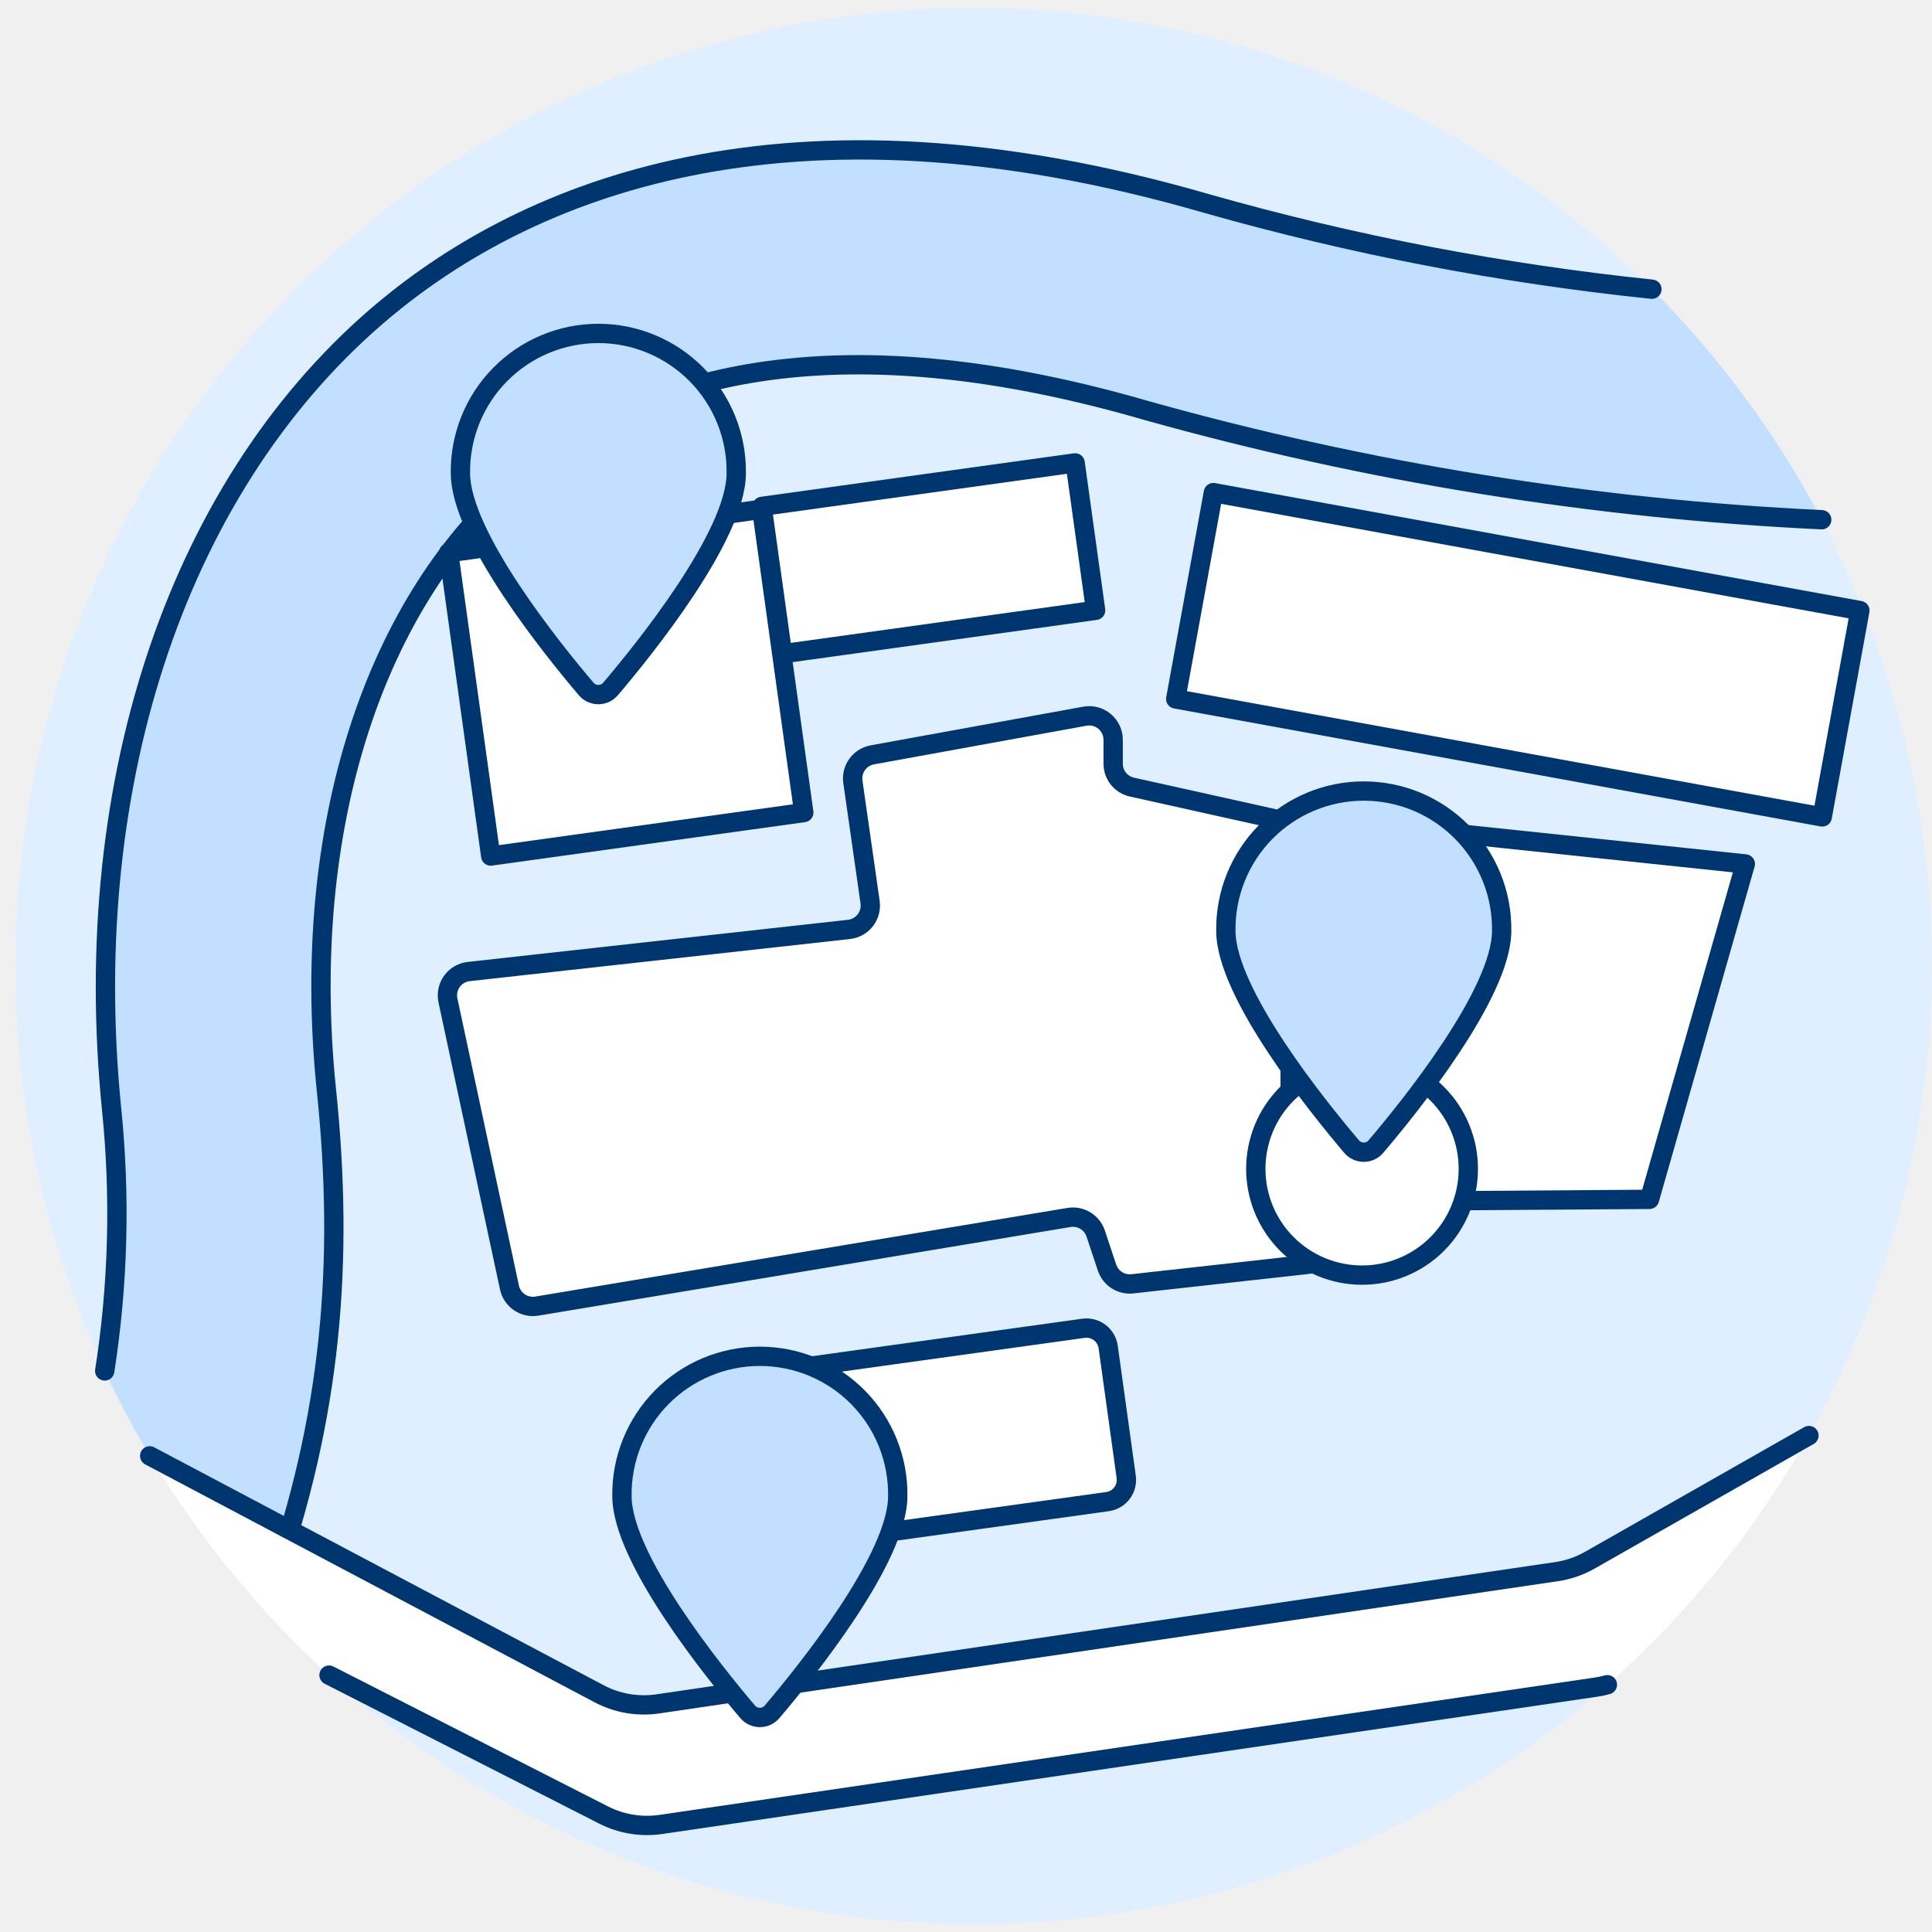
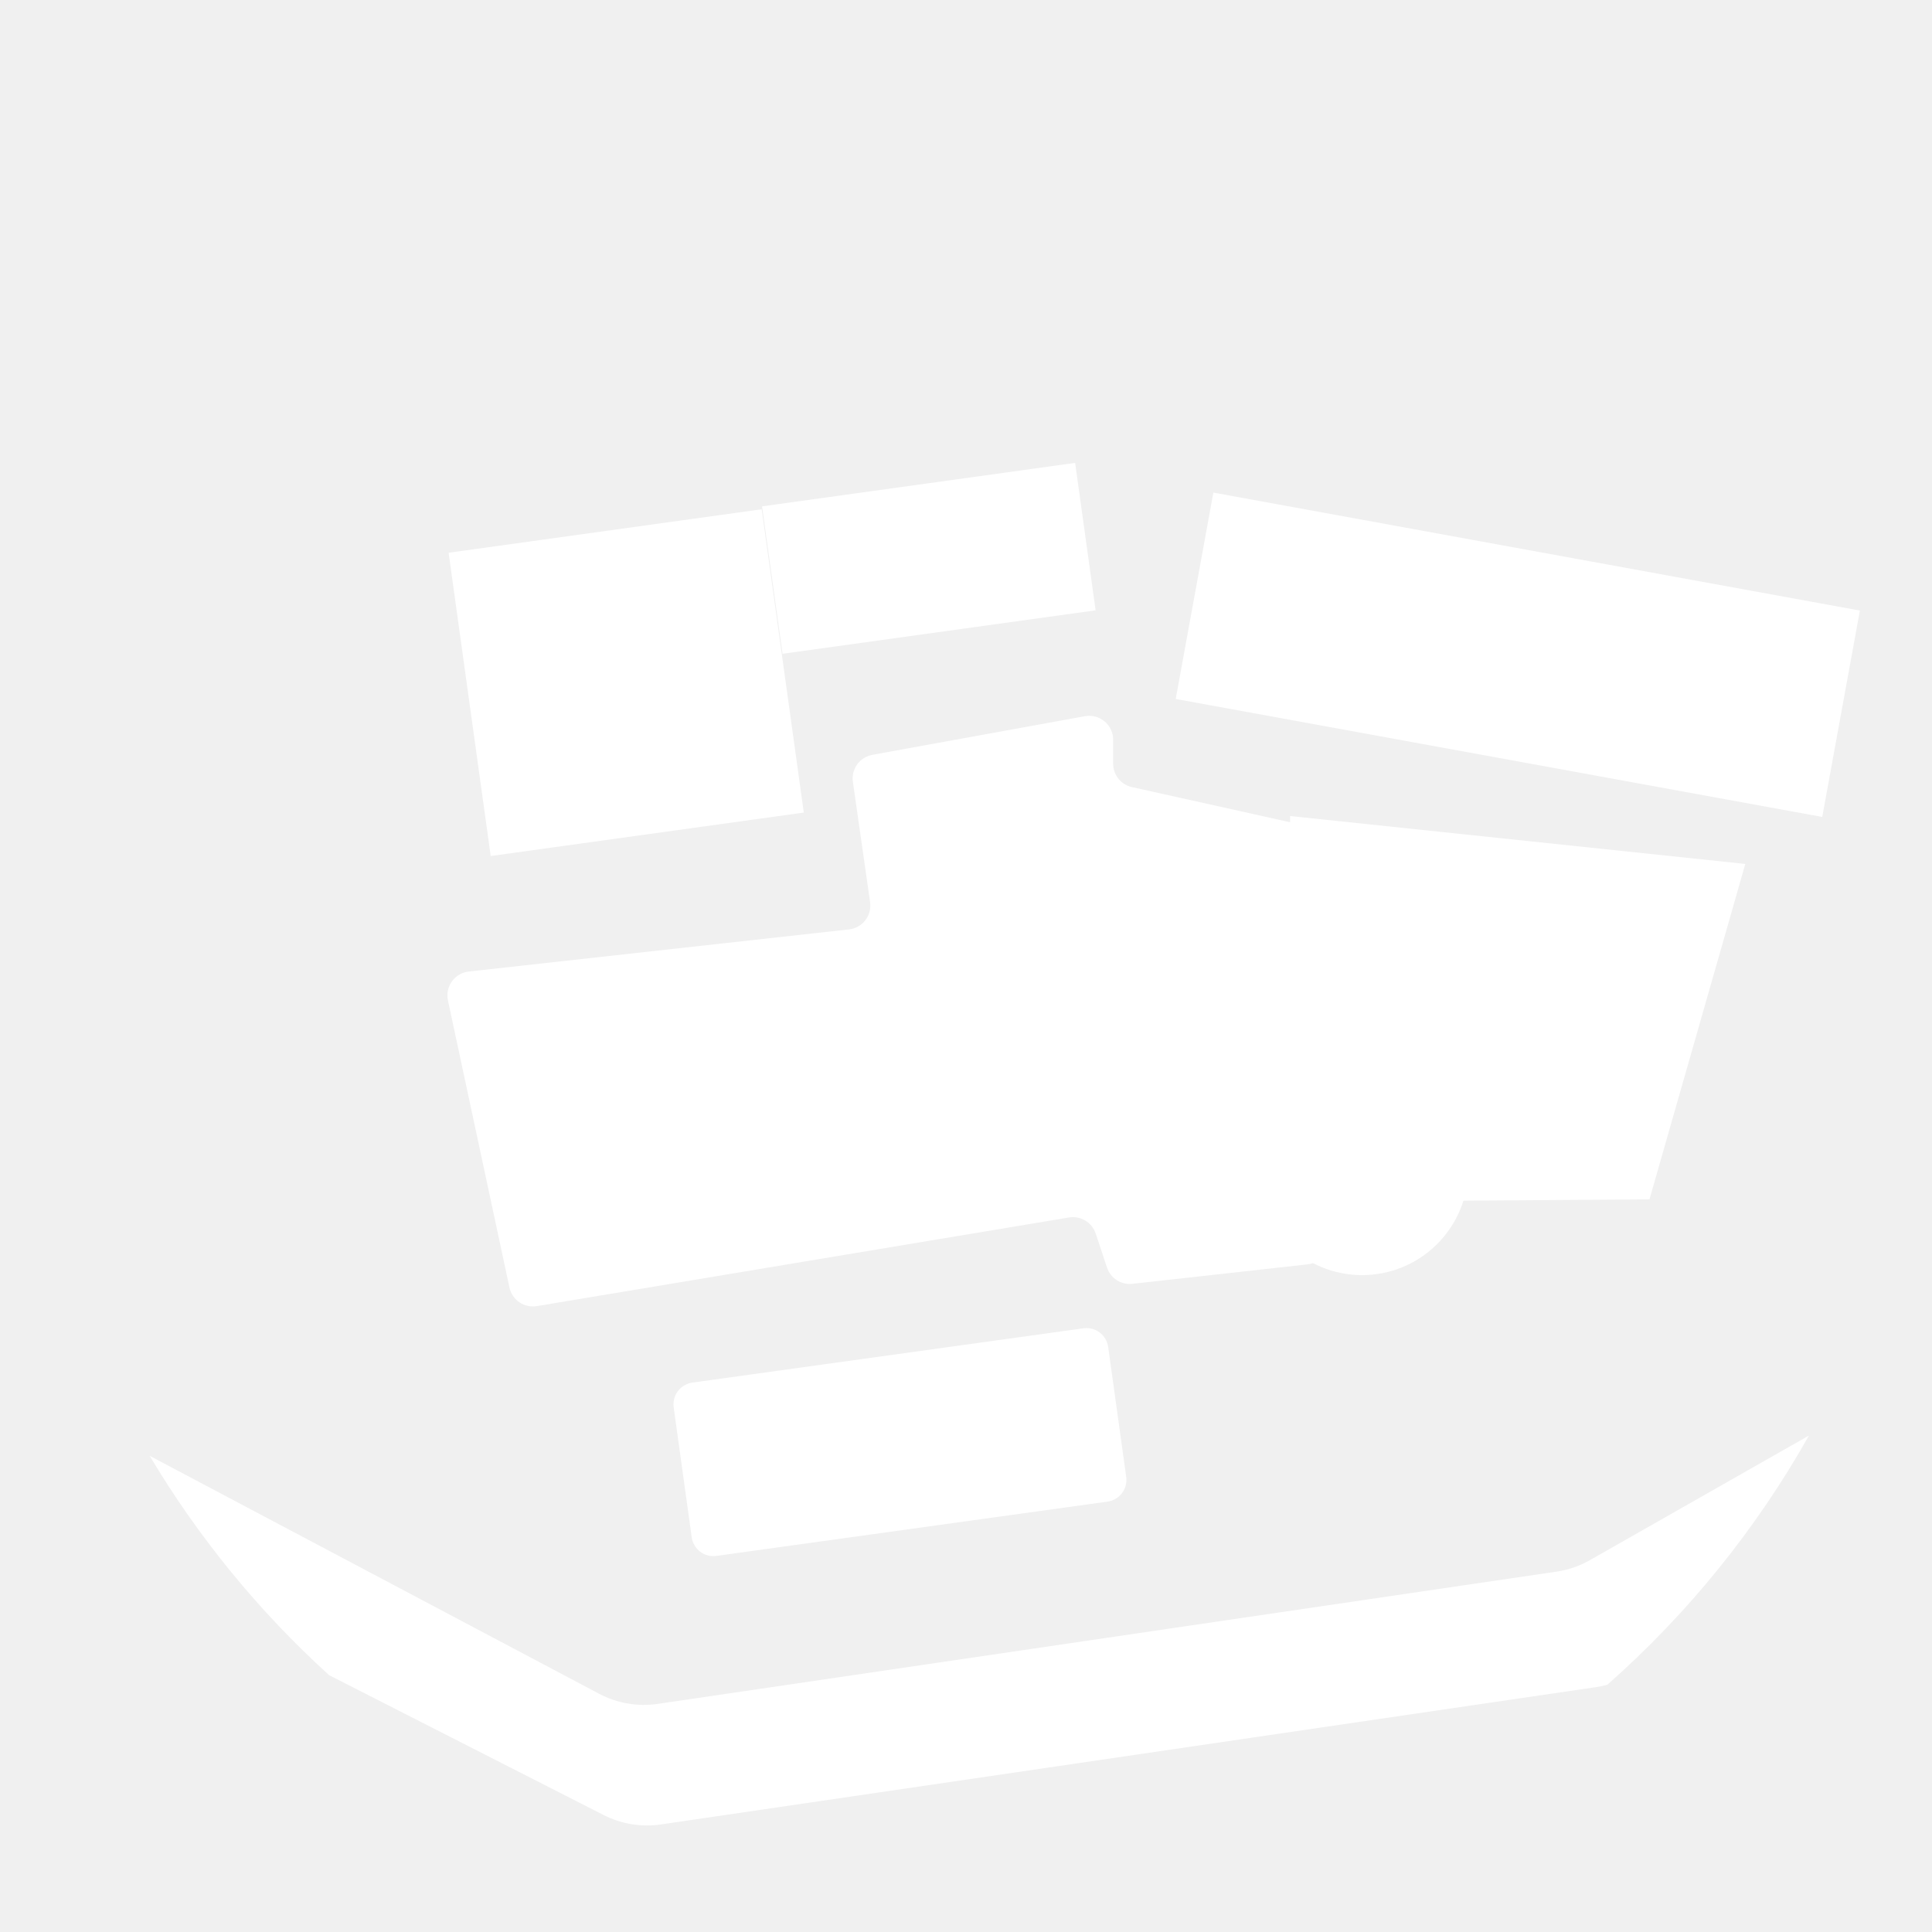
<svg xmlns="http://www.w3.org/2000/svg" viewBox="0 0 100 100" fill="none">
-   <path d="M0.787 50C0.787 63.155 6.013 75.771 15.315 85.073C24.617 94.374 37.233 99.6 50.387 99.6C63.542 99.6 76.158 94.374 85.46 85.073C94.762 75.771 99.987 63.155 99.987 50C99.987 36.845 94.762 24.229 85.46 14.928C76.158 5.626 63.542 0.4 50.387 0.4C37.233 0.4 24.617 5.626 15.315 14.928C6.013 24.229 0.787 36.845 0.787 50V50Z" fill="#E0EFFF" />
-   <path d="M94.292 26.903C91.974 22.508 89.011 18.485 85.501 14.969C77.714 14.161 70.013 12.68 62.482 10.542C40.436 4.142 27.177 9.978 19.936 15.998C9.358 24.802 4.064 40.266 5.773 57.372C6.239 61.897 6.121 66.463 5.421 70.959C7.545 75.5 10.343 79.695 13.721 83.4C16.767 74.698 17.846 65.429 16.879 56.261C15.536 42.853 19.349 31.009 27.074 24.58C34.581 18.333 45.447 17.215 59.37 21.257C70.761 24.448 82.476 26.342 94.292 26.903Z" fill="#C2DFFF" />
-   <path d="M14.079 82.045C17.125 73.344 17.846 65.433 16.879 56.264C15.536 42.853 19.349 31.009 27.074 24.58C34.581 18.333 45.447 17.214 59.37 21.257C70.761 24.447 82.476 26.341 94.292 26.901" stroke="#003670" stroke-linecap="round" stroke-linejoin="round" />
-   <path d="M85.501 14.969C77.714 14.161 70.013 12.68 62.482 10.542C40.436 4.142 27.177 9.978 19.936 15.998C9.358 24.802 4.064 40.266 5.773 57.372C6.239 61.897 6.121 66.463 5.421 70.959" stroke="#003670" stroke-linecap="round" stroke-linejoin="round" />
+   <path d="M0.787 50C0.787 63.155 6.013 75.771 15.315 85.073C24.617 94.374 37.233 99.6 50.387 99.6C63.542 99.6 76.158 94.374 85.46 85.073C94.762 75.771 99.987 63.155 99.987 50C99.987 36.845 94.762 24.229 85.46 14.928C76.158 5.626 63.542 0.4 50.387 0.4C37.233 0.4 24.617 5.626 15.315 14.928C6.013 24.229 0.787 36.845 0.787 50V50Z" fill="primary.150" />
+   <path d="M94.292 26.903C91.974 22.508 89.011 18.485 85.501 14.969C77.714 14.161 70.013 12.68 62.482 10.542C40.436 4.142 27.177 9.978 19.936 15.998C9.358 24.802 4.064 40.266 5.773 57.372C6.239 61.897 6.121 66.463 5.421 70.959C7.545 75.5 10.343 79.695 13.721 83.4C16.767 74.698 17.846 65.429 16.879 56.261C15.536 42.853 19.349 31.009 27.074 24.58C34.581 18.333 45.447 17.215 59.37 21.257C70.761 24.448 82.476 26.342 94.292 26.903Z" fill="primary.200" />
+   <path d="M14.079 82.045C17.125 73.344 17.846 65.433 16.879 56.264C15.536 42.853 19.349 31.009 27.074 24.58C34.581 18.333 45.447 17.214 59.37 21.257C70.761 24.447 82.476 26.341 94.292 26.901" stroke="primary.800" stroke-linecap="round" stroke-linejoin="round" />
+   <path d="M85.501 14.969C77.714 14.161 70.013 12.68 62.482 10.542C40.436 4.142 27.177 9.978 19.936 15.998C9.358 24.802 4.064 40.266 5.773 57.372C6.239 61.897 6.121 66.463 5.421 70.959" stroke="primary.800" stroke-linecap="round" stroke-linejoin="round" />
  <path d="M93.631 74.304L82.295 80.752C81.759 81.058 81.17 81.26 80.559 81.349L34.052 88.192C33.008 88.346 31.942 88.162 31.01 87.669L7.748 75.354C10.265 79.575 13.393 83.399 17.03 86.704L31.238 93.943C32.155 94.411 33.196 94.582 34.214 94.432L82.62 87.324C82.815 87.294 83.008 87.253 83.198 87.2C87.372 83.515 90.898 79.156 93.631 74.304Z" fill="white" />
-   <path d="M17.03 86.704L31.238 93.943C32.155 94.411 33.196 94.582 34.214 94.432L82.62 87.324C82.815 87.294 83.008 87.252 83.198 87.2" stroke="#003670" stroke-linecap="round" stroke-linejoin="round" />
-   <path d="M93.631 74.304L82.295 80.752C81.759 81.058 81.17 81.26 80.559 81.349L34.052 88.192C33.008 88.346 31.942 88.162 31.01 87.669L7.748 75.354" stroke="#003670" stroke-linecap="round" stroke-linejoin="round" />
-   <path d="M35.843 71.562L56.081 68.752C56.379 68.711 56.681 68.79 56.92 68.971C57.16 69.152 57.317 69.421 57.359 69.718L58.293 76.446C58.334 76.744 58.255 77.045 58.074 77.285C57.893 77.524 57.624 77.682 57.327 77.723L37.08 80.534C36.782 80.576 36.481 80.497 36.241 80.316C36.002 80.135 35.844 79.866 35.803 79.569L34.869 72.843C34.849 72.695 34.858 72.544 34.896 72.4C34.934 72.255 35 72.119 35.09 72C35.181 71.881 35.294 71.781 35.423 71.706C35.552 71.631 35.695 71.582 35.843 71.562Z" fill="white" stroke="#003670" stroke-linecap="round" stroke-linejoin="round" />
-   <path d="M60.855 36.178L62.804 25.497L96.267 31.603L94.319 42.284L60.855 36.178Z" fill="white" stroke="#003670" stroke-linecap="round" stroke-linejoin="round" />
-   <path d="M39.444 26.209L55.649 23.959L56.709 31.59L40.504 33.84L39.444 26.209Z" fill="white" stroke="#003670" stroke-linecap="round" stroke-linejoin="round" />
-   <path d="M24.259 50.287C24.088 50.306 23.922 50.361 23.773 50.448C23.623 50.535 23.494 50.653 23.393 50.793C23.291 50.933 23.221 51.093 23.185 51.262C23.149 51.431 23.149 51.606 23.184 51.775L26.369 66.64C26.436 66.952 26.62 67.226 26.884 67.406C27.147 67.585 27.47 67.656 27.785 67.604L55.331 63.016C55.623 62.967 55.922 63.024 56.175 63.176C56.428 63.329 56.618 63.566 56.712 63.846L57.299 65.61C57.389 65.879 57.568 66.109 57.807 66.262C58.046 66.415 58.33 66.482 58.612 66.45L67.673 65.444C67.977 65.41 68.257 65.266 68.46 65.038C68.664 64.811 68.777 64.516 68.777 64.211V43.999C68.777 43.717 68.68 43.443 68.504 43.223C68.327 43.003 68.081 42.85 67.806 42.789L58.588 40.74C58.312 40.679 58.066 40.526 57.889 40.306C57.713 40.086 57.617 39.812 57.617 39.53V38.29C57.617 38.108 57.577 37.929 57.5 37.764C57.423 37.6 57.311 37.454 57.171 37.338C57.032 37.221 56.868 37.137 56.693 37.091C56.517 37.044 56.333 37.037 56.155 37.07L45.151 39.071C44.836 39.129 44.554 39.306 44.367 39.566C44.179 39.826 44.1 40.149 44.145 40.466L45.036 46.698C45.059 46.863 45.049 47.03 45.007 47.191C44.964 47.352 44.89 47.502 44.788 47.633C44.686 47.764 44.559 47.874 44.414 47.955C44.269 48.036 44.109 48.088 43.944 48.106L24.259 50.287Z" fill="white" stroke="#003670" stroke-linecap="round" stroke-linejoin="round" />
-   <path d="M66.777 42.238V62.208L85.377 62.078L90.337 44.718L66.777 42.238Z" fill="white" stroke="#003670" stroke-linecap="round" stroke-linejoin="round" />
-   <path d="M65 60.5C65 61.959 65.579 63.358 66.611 64.389C67.642 65.421 69.041 66 70.5 66C71.959 66 73.358 65.421 74.389 64.389C75.421 63.358 76 61.959 76 60.5C76 59.041 75.421 57.642 74.389 56.611C73.358 55.58 71.959 55 70.5 55C69.041 55 67.642 55.58 66.611 56.611C65.579 57.642 65 59.041 65 60.5Z" fill="white" stroke="#003670" stroke-linecap="round" stroke-linejoin="round" />
-   <path d="M46.468 77.435C46.468 80.659 41.704 86.554 39.96 88.605C39.883 88.696 39.786 88.769 39.677 88.82C39.568 88.87 39.45 88.896 39.33 88.896C39.21 88.896 39.091 88.87 38.983 88.82C38.874 88.769 38.777 88.696 38.699 88.605C36.955 86.552 32.192 80.655 32.192 77.435C32.179 76.49 32.355 75.551 32.708 74.674C33.061 73.797 33.585 72.999 34.249 72.326C34.913 71.654 35.704 71.119 36.576 70.755C37.448 70.39 38.384 70.202 39.33 70.202C40.275 70.202 41.211 70.39 42.083 70.755C42.956 71.119 43.747 71.654 44.411 72.326C45.075 72.999 45.599 73.797 45.952 74.674C46.305 75.551 46.48 76.49 46.468 77.435Z" fill="#C2DFFF" stroke="#003670" stroke-linecap="round" stroke-linejoin="round" />
-   <path d="M77.726 48.177C77.726 51.401 72.962 57.296 71.217 59.346C71.14 59.438 71.043 59.511 70.934 59.561C70.826 59.612 70.707 59.638 70.588 59.638C70.468 59.638 70.349 59.612 70.24 59.561C70.132 59.511 70.035 59.438 69.958 59.346C68.213 57.293 63.45 51.397 63.45 48.177C63.438 47.231 63.613 46.293 63.966 45.416C64.319 44.539 64.843 43.741 65.507 43.068C66.171 42.395 66.962 41.861 67.835 41.496C68.707 41.132 69.643 40.944 70.588 40.944C71.534 40.944 72.469 41.132 73.342 41.496C74.214 41.861 75.005 42.395 75.669 43.068C76.333 43.741 76.857 44.539 77.21 45.416C77.563 46.293 77.739 47.231 77.726 48.177Z" fill="#C2DFFF" stroke="#003670" stroke-linecap="round" stroke-linejoin="round" />
-   <path d="M23.22 28.61L39.425 26.36L41.604 42.058L25.399 44.308L23.22 28.61Z" fill="white" stroke="#003670" stroke-linecap="round" stroke-linejoin="round" />
-   <path d="M38.108 24.491C38.108 27.715 33.344 33.61 31.601 35.661C31.523 35.752 31.426 35.826 31.317 35.876C31.209 35.926 31.09 35.952 30.97 35.952C30.85 35.952 30.732 35.926 30.623 35.876C30.514 35.826 30.417 35.752 30.34 35.661C28.595 33.608 23.832 27.712 23.832 24.491C23.82 23.546 23.995 22.608 24.348 21.731C24.701 20.854 25.225 20.055 25.889 19.383C26.553 18.71 27.344 18.175 28.217 17.811C29.089 17.446 30.025 17.258 30.97 17.258C31.916 17.258 32.852 17.446 33.724 17.811C34.596 18.175 35.387 18.71 36.051 19.383C36.715 20.055 37.239 20.854 37.592 21.731C37.945 22.608 38.121 23.546 38.108 24.491Z" fill="#C2DFFF" stroke="#003670" stroke-linecap="round" stroke-linejoin="round" />
+   <path d="M17.03 86.704L31.238 93.943C32.155 94.411 33.196 94.582 34.214 94.432L82.62 87.324C82.815 87.294 83.008 87.252 83.198 87.2" stroke="primary.800" stroke-linecap="round" stroke-linejoin="round" />
+   <path d="M93.631 74.304L82.295 80.752C81.759 81.058 81.17 81.26 80.559 81.349L34.052 88.192C33.008 88.346 31.942 88.162 31.01 87.669L7.748 75.354" stroke="primary.800" stroke-linecap="round" stroke-linejoin="round" />
+   <path d="M35.843 71.562L56.081 68.752C56.379 68.711 56.681 68.79 56.92 68.971C57.16 69.152 57.317 69.421 57.359 69.718L58.293 76.446C58.334 76.744 58.255 77.045 58.074 77.285C57.893 77.524 57.624 77.682 57.327 77.723L37.08 80.534C36.782 80.576 36.481 80.497 36.241 80.316C36.002 80.135 35.844 79.866 35.803 79.569L34.869 72.843C34.849 72.695 34.858 72.544 34.896 72.4C34.934 72.255 35 72.119 35.09 72C35.181 71.881 35.294 71.781 35.423 71.706C35.552 71.631 35.695 71.582 35.843 71.562Z" fill="white" stroke="primary.800" stroke-linecap="round" stroke-linejoin="round" />
+   <path d="M60.855 36.178L62.804 25.497L96.267 31.603L94.319 42.284L60.855 36.178Z" fill="white" stroke="primary.800" stroke-linecap="round" stroke-linejoin="round" />
+   <path d="M39.444 26.209L55.649 23.959L56.709 31.59L40.504 33.84L39.444 26.209Z" fill="white" stroke="primary.800" stroke-linecap="round" stroke-linejoin="round" />
+   <path d="M24.259 50.287C24.088 50.306 23.922 50.361 23.773 50.448C23.623 50.535 23.494 50.653 23.393 50.793C23.291 50.933 23.221 51.093 23.185 51.262C23.149 51.431 23.149 51.606 23.184 51.775L26.369 66.64C26.436 66.952 26.62 67.226 26.884 67.406C27.147 67.585 27.47 67.656 27.785 67.604L55.331 63.016C55.623 62.967 55.922 63.024 56.175 63.176C56.428 63.329 56.618 63.566 56.712 63.846L57.299 65.61C57.389 65.879 57.568 66.109 57.807 66.262C58.046 66.415 58.33 66.482 58.612 66.45L67.673 65.444C67.977 65.41 68.257 65.266 68.46 65.038C68.664 64.811 68.777 64.516 68.777 64.211V43.999C68.777 43.717 68.68 43.443 68.504 43.223C68.327 43.003 68.081 42.85 67.806 42.789L58.588 40.74C58.312 40.679 58.066 40.526 57.889 40.306C57.713 40.086 57.617 39.812 57.617 39.53V38.29C57.617 38.108 57.577 37.929 57.5 37.764C57.423 37.6 57.311 37.454 57.171 37.338C57.032 37.221 56.868 37.137 56.693 37.091C56.517 37.044 56.333 37.037 56.155 37.07L45.151 39.071C44.836 39.129 44.554 39.306 44.367 39.566C44.179 39.826 44.1 40.149 44.145 40.466L45.036 46.698C45.059 46.863 45.049 47.03 45.007 47.191C44.964 47.352 44.89 47.502 44.788 47.633C44.686 47.764 44.559 47.874 44.414 47.955C44.269 48.036 44.109 48.088 43.944 48.106L24.259 50.287Z" fill="white" stroke="primary.800" stroke-linecap="round" stroke-linejoin="round" />
+   <path d="M66.777 42.238V62.208L85.377 62.078L90.337 44.718L66.777 42.238Z" fill="white" stroke="primary.800" stroke-linecap="round" stroke-linejoin="round" />
+   <path d="M65 60.5C65 61.959 65.579 63.358 66.611 64.389C67.642 65.421 69.041 66 70.5 66C71.959 66 73.358 65.421 74.389 64.389C75.421 63.358 76 61.959 76 60.5C76 59.041 75.421 57.642 74.389 56.611C73.358 55.58 71.959 55 70.5 55C69.041 55 67.642 55.58 66.611 56.611C65.579 57.642 65 59.041 65 60.5Z" fill="white" stroke="primary.800" stroke-linecap="round" stroke-linejoin="round" />
+   <path d="M46.468 77.435C46.468 80.659 41.704 86.554 39.96 88.605C39.883 88.696 39.786 88.769 39.677 88.82C39.568 88.87 39.45 88.896 39.33 88.896C39.21 88.896 39.091 88.87 38.983 88.82C38.874 88.769 38.777 88.696 38.699 88.605C36.955 86.552 32.192 80.655 32.192 77.435C32.179 76.49 32.355 75.551 32.708 74.674C33.061 73.797 33.585 72.999 34.249 72.326C34.913 71.654 35.704 71.119 36.576 70.755C37.448 70.39 38.384 70.202 39.33 70.202C40.275 70.202 41.211 70.39 42.083 70.755C42.956 71.119 43.747 71.654 44.411 72.326C45.075 72.999 45.599 73.797 45.952 74.674C46.305 75.551 46.48 76.49 46.468 77.435Z" fill="primary.200" stroke="primary.800" stroke-linecap="round" stroke-linejoin="round" />
+   <path d="M77.726 48.177C77.726 51.401 72.962 57.296 71.217 59.346C71.14 59.438 71.043 59.511 70.934 59.561C70.826 59.612 70.707 59.638 70.588 59.638C70.468 59.638 70.349 59.612 70.24 59.561C70.132 59.511 70.035 59.438 69.958 59.346C68.213 57.293 63.45 51.397 63.45 48.177C63.438 47.231 63.613 46.293 63.966 45.416C64.319 44.539 64.843 43.741 65.507 43.068C66.171 42.395 66.962 41.861 67.835 41.496C68.707 41.132 69.643 40.944 70.588 40.944C71.534 40.944 72.469 41.132 73.342 41.496C74.214 41.861 75.005 42.395 75.669 43.068C76.333 43.741 76.857 44.539 77.21 45.416C77.563 46.293 77.739 47.231 77.726 48.177Z" fill="primary.200" stroke="primary.800" stroke-linecap="round" stroke-linejoin="round" />
+   <path d="M23.22 28.61L39.425 26.36L41.604 42.058L25.399 44.308L23.22 28.61Z" fill="white" stroke="primary.800" stroke-linecap="round" stroke-linejoin="round" />
+   <path d="M38.108 24.491C38.108 27.715 33.344 33.61 31.601 35.661C31.523 35.752 31.426 35.826 31.317 35.876C31.209 35.926 31.09 35.952 30.97 35.952C30.85 35.952 30.732 35.926 30.623 35.876C30.514 35.826 30.417 35.752 30.34 35.661C28.595 33.608 23.832 27.712 23.832 24.491C23.82 23.546 23.995 22.608 24.348 21.731C24.701 20.854 25.225 20.055 25.889 19.383C26.553 18.71 27.344 18.175 28.217 17.811C29.089 17.446 30.025 17.258 30.97 17.258C31.916 17.258 32.852 17.446 33.724 17.811C34.596 18.175 35.387 18.71 36.051 19.383C36.715 20.055 37.239 20.854 37.592 21.731C37.945 22.608 38.121 23.546 38.108 24.491Z" fill="primary.200" stroke="primary.800" stroke-linecap="round" stroke-linejoin="round" />
</svg>
